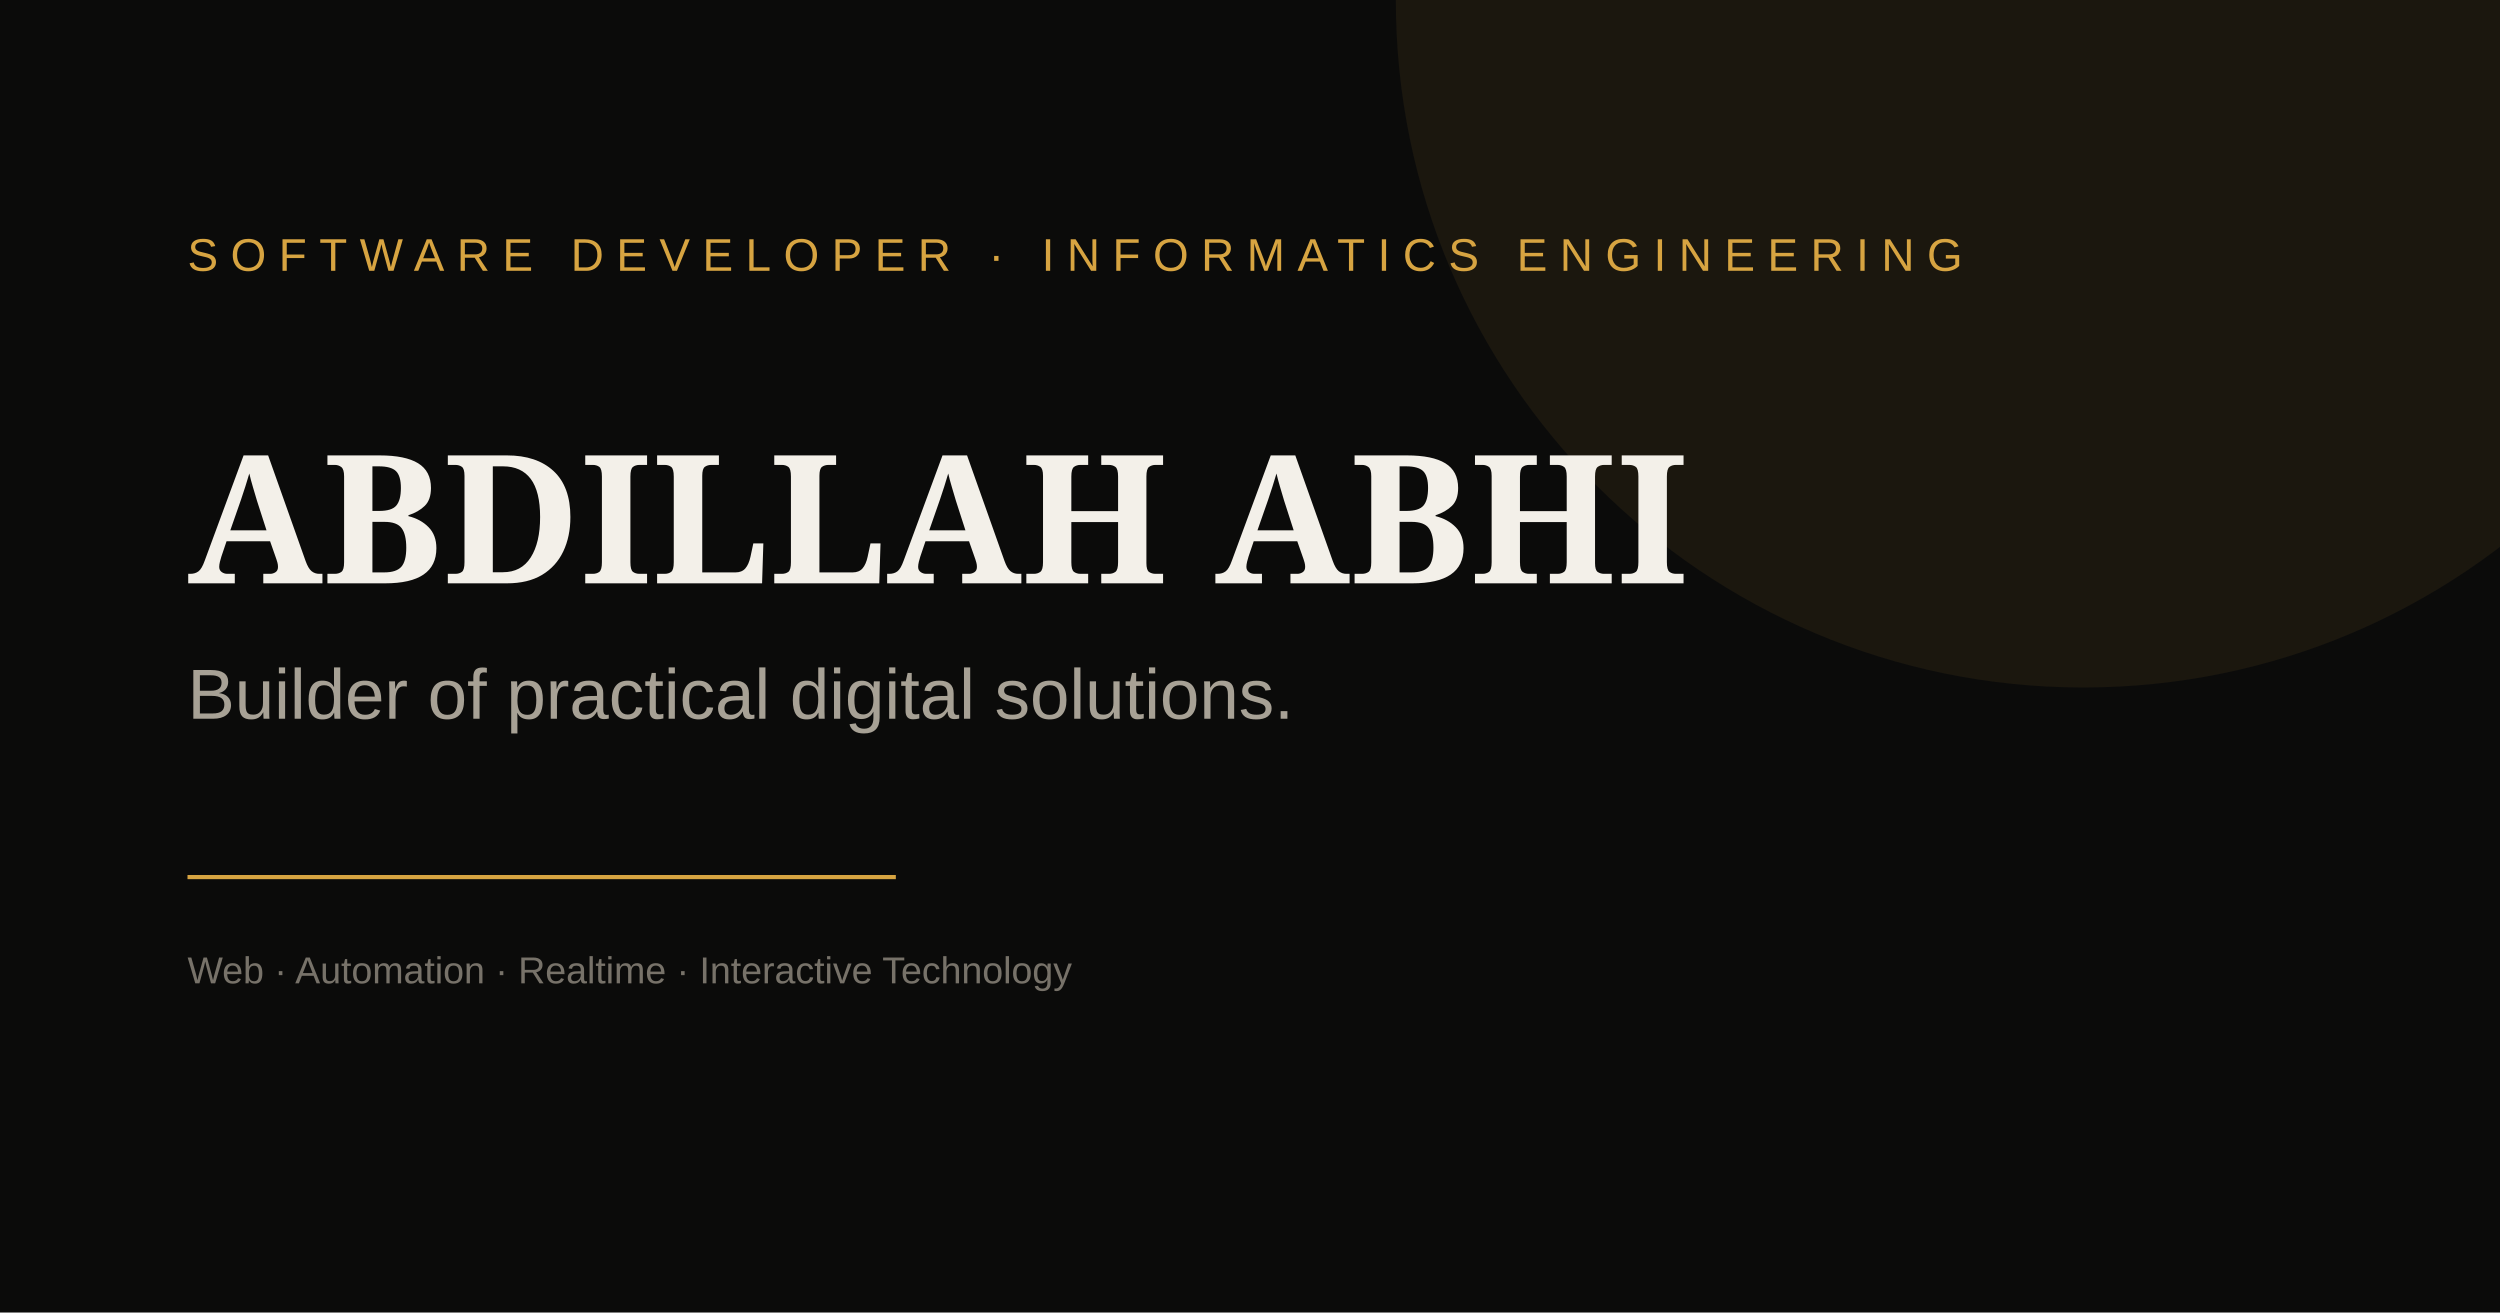
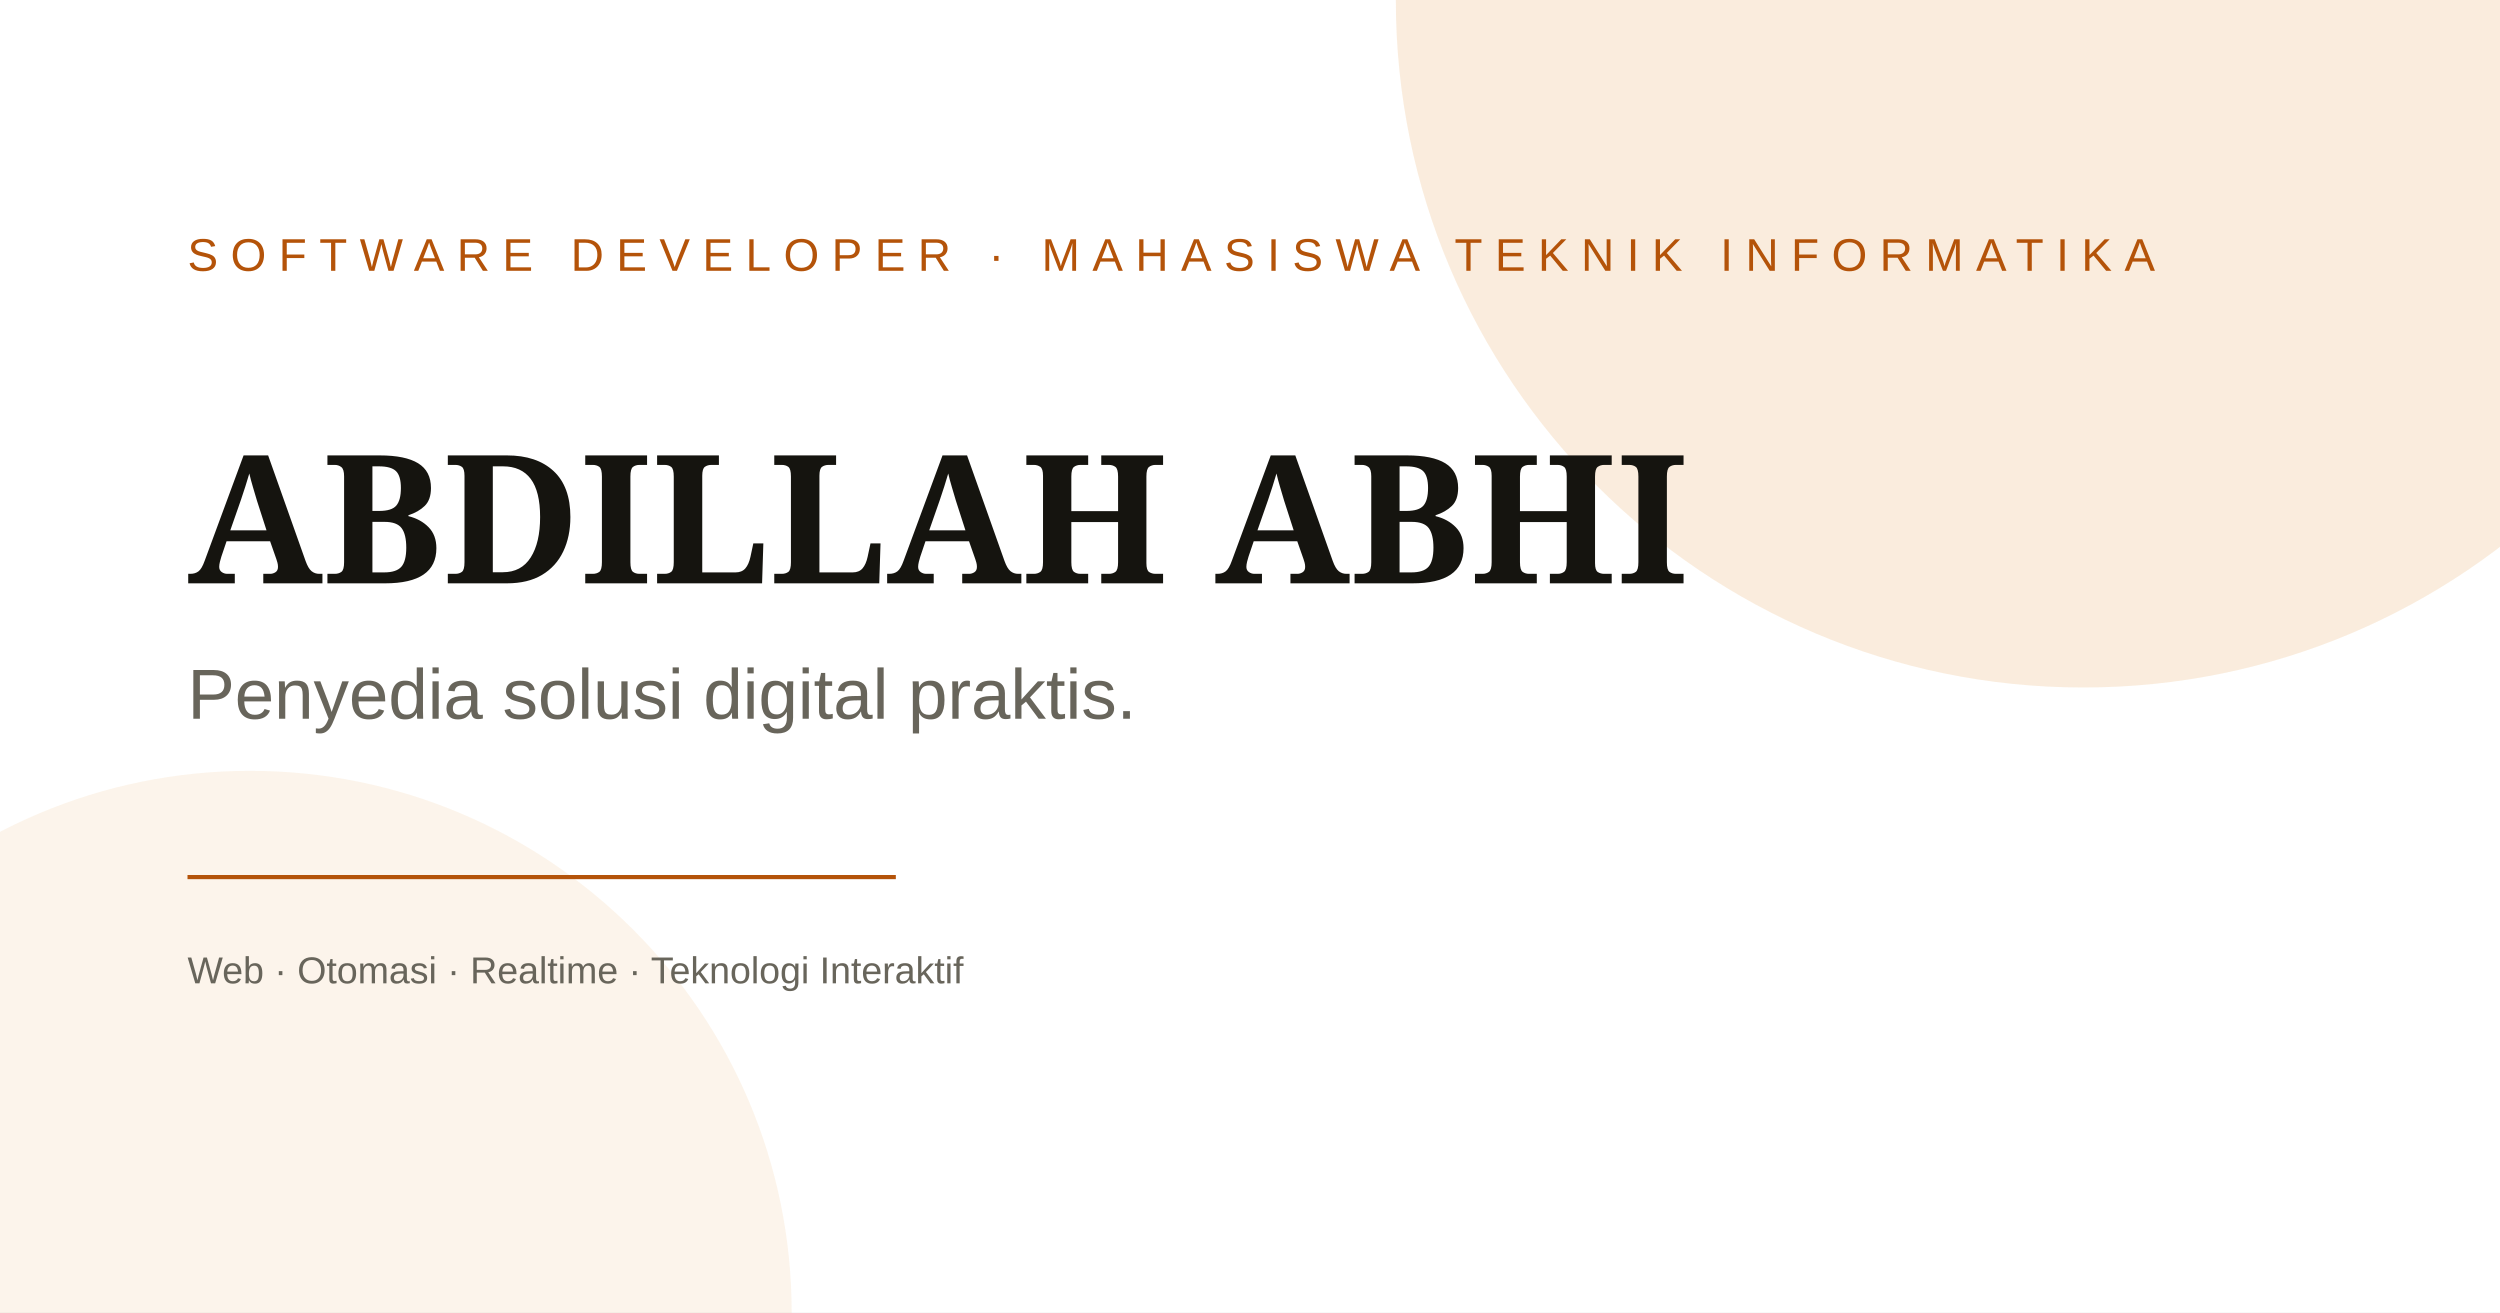
<svg xmlns="http://www.w3.org/2000/svg" width="1200" height="630" viewBox="0 0 1200 630">
-   <rect width="1200" height="630" fill="#0b0b0a" />
-   <circle cx="1000" cy="0" r="330" fill="#d7a441" opacity=".08" />
-   <text x="90" y="130" font-family="Arial,sans-serif" font-size="22" letter-spacing="6" fill="#d7a441">SOFTWARE DEVELOPER · INFORMATICS ENGINEERING</text>
-   <text x="90" y="280" font-family="Georgia,serif" font-size="86" font-weight="700" fill="#f3f0e9">ABDILLAH ABHI</text>
-   <text x="90" y="345" font-family="Arial,sans-serif" font-size="34" fill="#a7a195">Builder of practical digital solutions.</text>
-   <rect x="90" y="420" width="340" height="2" fill="#d7a441" />
-   <text x="90" y="472" font-family="Arial,sans-serif" font-size="18" fill="#777269">Web · Automation · Realtime · Interactive Technology</text>
+   <rect width="1200" height="630" fill="#ffffff" />
+   <circle cx="1000" cy="0" r="330" fill="#d97706" opacity=".14" />
+   <circle cx="120" cy="630" r="260" fill="#d97706" opacity=".08" />
+   <text x="90" y="130" font-family="Arial,sans-serif" font-size="22" letter-spacing="6" fill="#b45309">SOFTWARE DEVELOPER · MAHASISWA TEKNIK INFORMATIKA</text>
+   <text x="90" y="280" font-family="Georgia,serif" font-size="86" font-weight="700" fill="#15140f">ABDILLAH ABHI</text>
+   <text x="90" y="345" font-family="Arial,sans-serif" font-size="34" fill="#68655b">Penyedia solusi digital praktis.</text>
+   <rect x="90" y="420" width="340" height="2" fill="#b45309" />
+   <text x="90" y="472" font-family="Arial,sans-serif" font-size="18" fill="#68655b">Web · Otomasi · Realtime · Teknologi Interaktif</text>
</svg>
